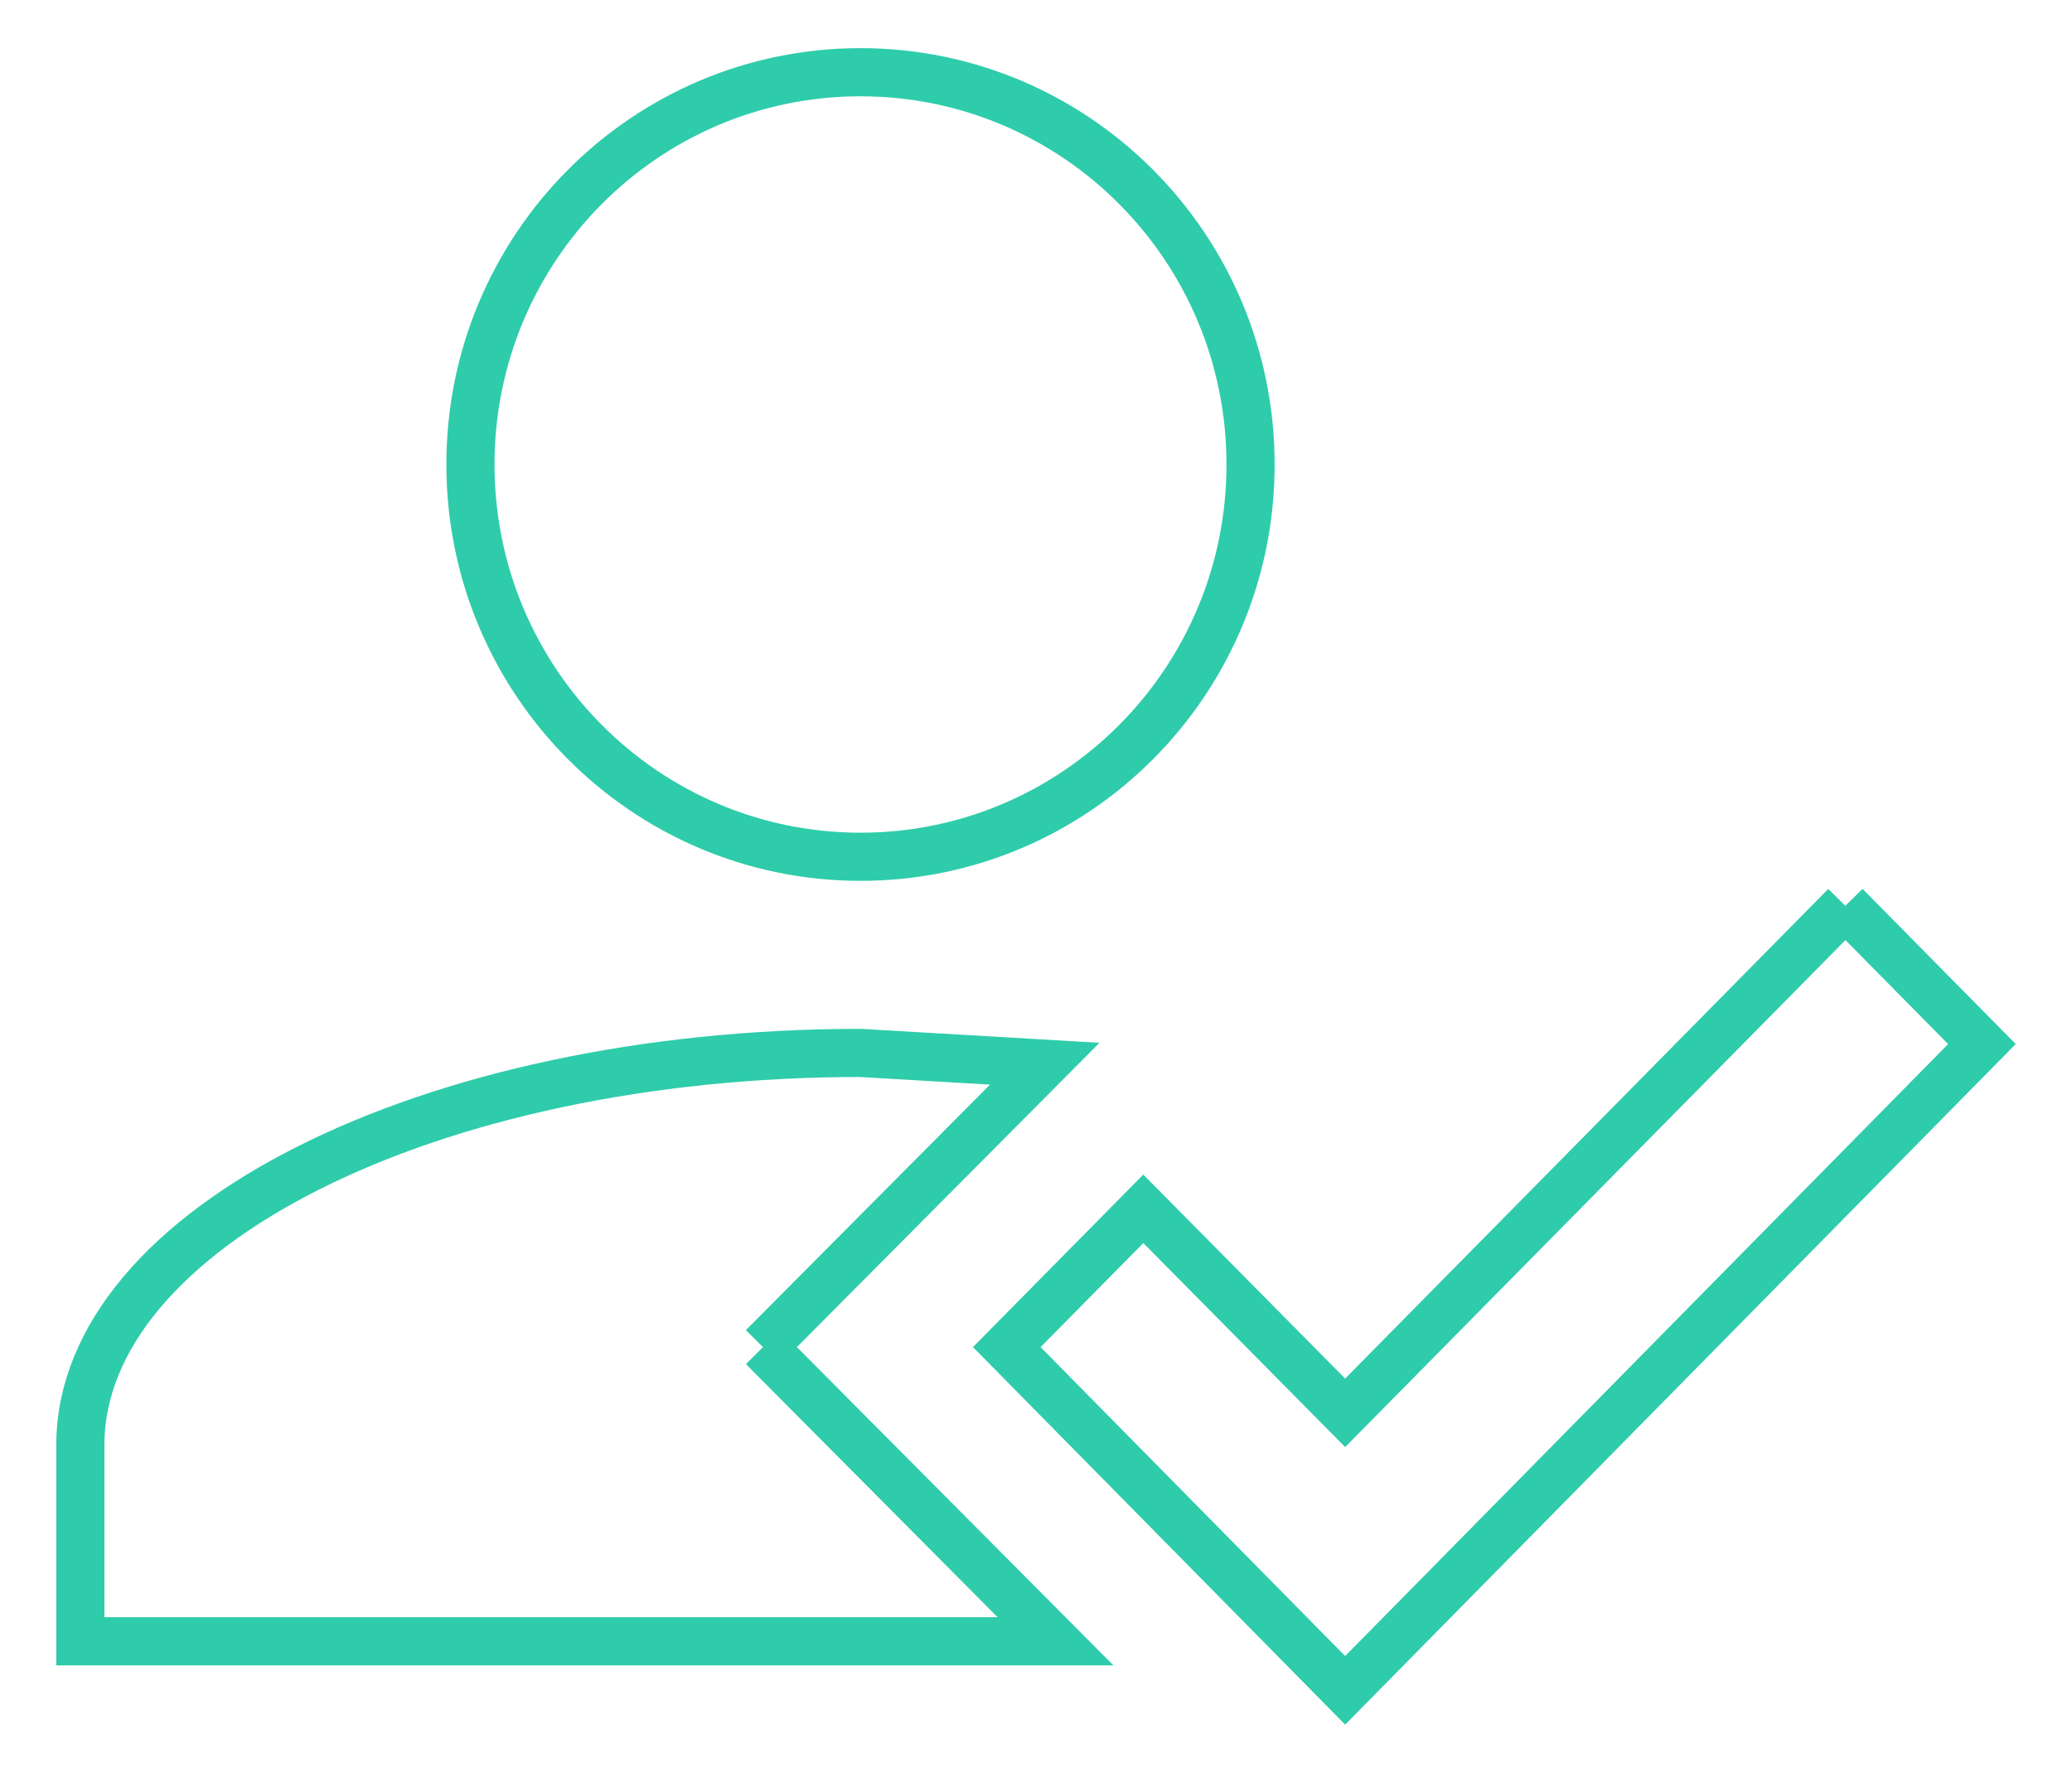
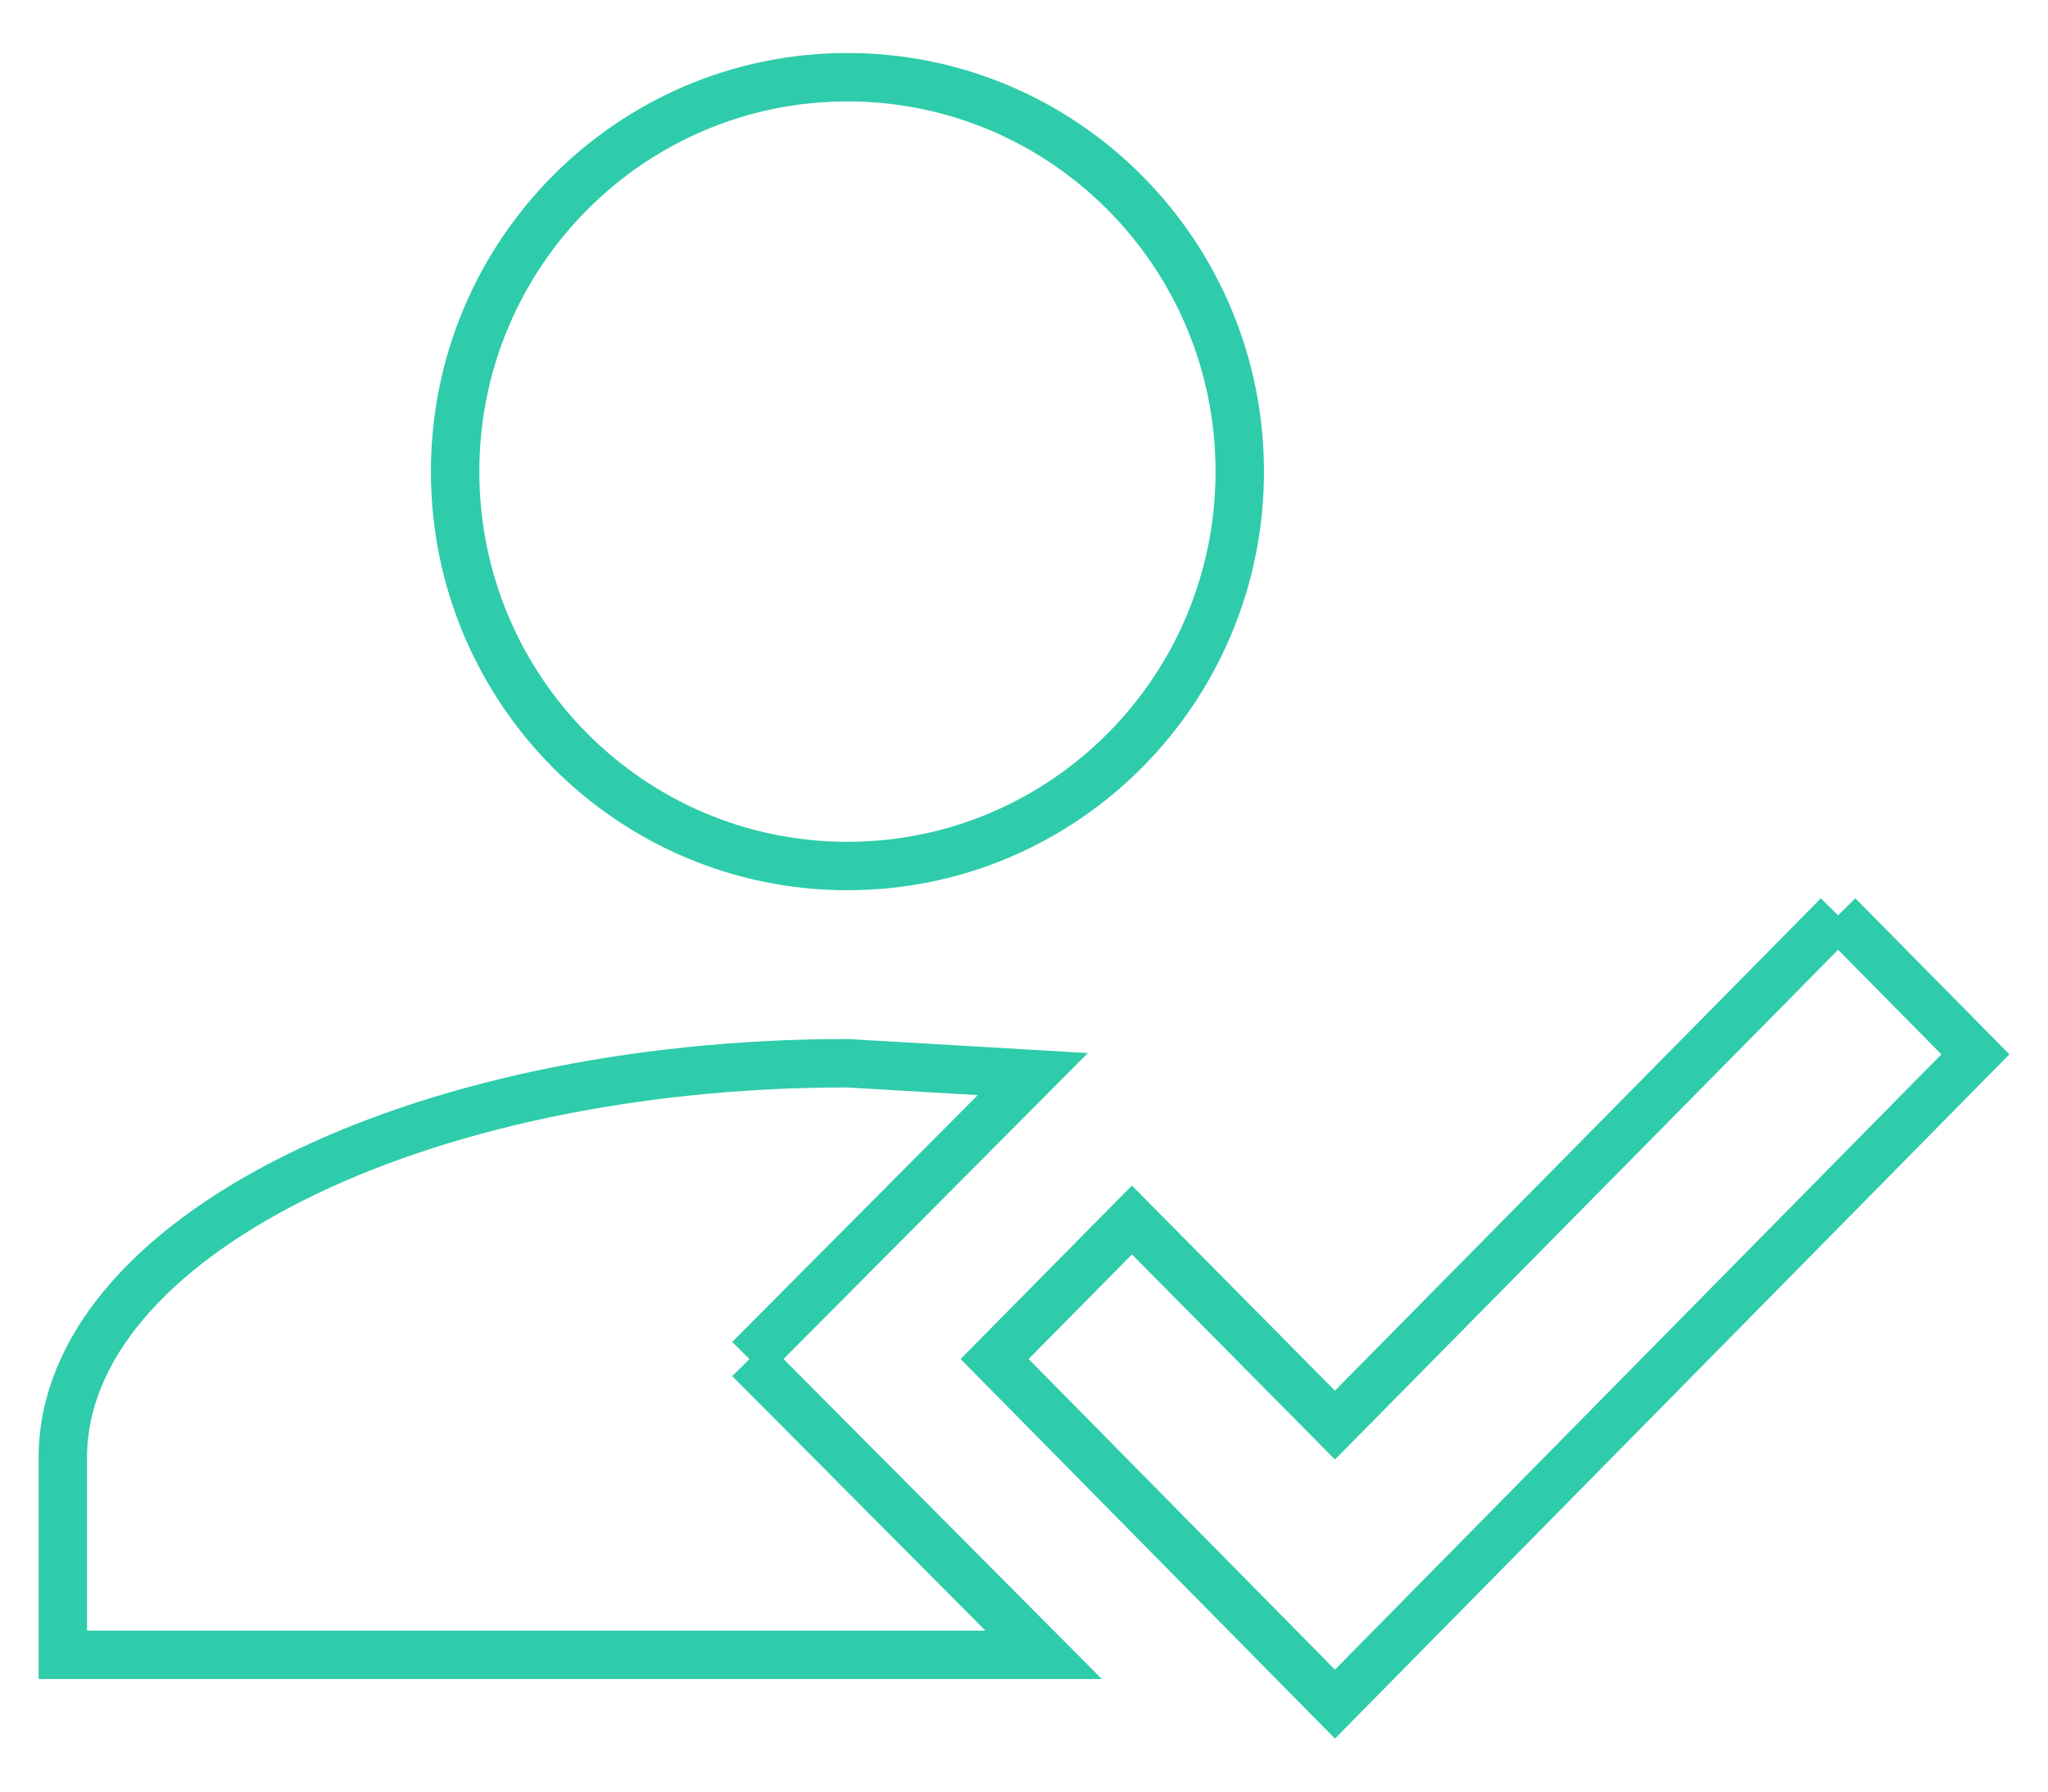
- <svg xmlns="http://www.w3.org/2000/svg" version="1.1" width="40.702" height="34.82" viewBox="-1 -1 42.702 36.82" id="svg4">
+ <svg xmlns="http://www.w3.org/2000/svg" version="1.1" width="40" height="35" viewBox="-1 -1 41.966 37.01" id="svg4">
  <defs id="defs8" />
-   <path d="m 37.164,17.813 2.836,2.872 -13.227,13.423 -7.029,-7.129 2.836,-2.872 4.193,4.237 10.391,-10.53 m -22.484,9.166 6.077,6.11 H 0.5 v -4.074 c 0,-4.501 7.252,-8.147 16.205,-8.147 l 3.828,0.224 -5.854,5.886 M 16.705,0.5 A 8.103,8.147 0 0 1 24.808,8.647 8.103,8.147 0 0 1 16.705,16.795 8.103,8.147 0 0 1 8.603,8.647 8.103,8.147 0 0 1 16.705,0.5 Z" id="path2" style="fill:none;stroke:#2eccaa;stroke-width:1;stroke-opacity:1" />
+   <path d="m 36.796,17.908 2.836,2.872 -13.227,13.423 -7.029,-7.129 2.836,-2.872 4.193,4.237 10.391,-10.53 m -22.484,9.166 6.077,6.11 H 0.132 v -4.074 c 0,-4.501 7.252,-8.147 16.205,-8.147 l 3.828,0.224 -5.854,5.886 M 16.337,0.595 A 8.103,8.147 0 0 1 24.439,8.743 8.103,8.147 0 0 1 16.337,16.89 8.103,8.147 0 0 1 8.234,8.743 8.103,8.147 0 0 1 16.337,0.595 Z" id="path2" style="fill:none;stroke:#2eccaa;stroke-width:1;stroke-opacity:1" />
</svg>
